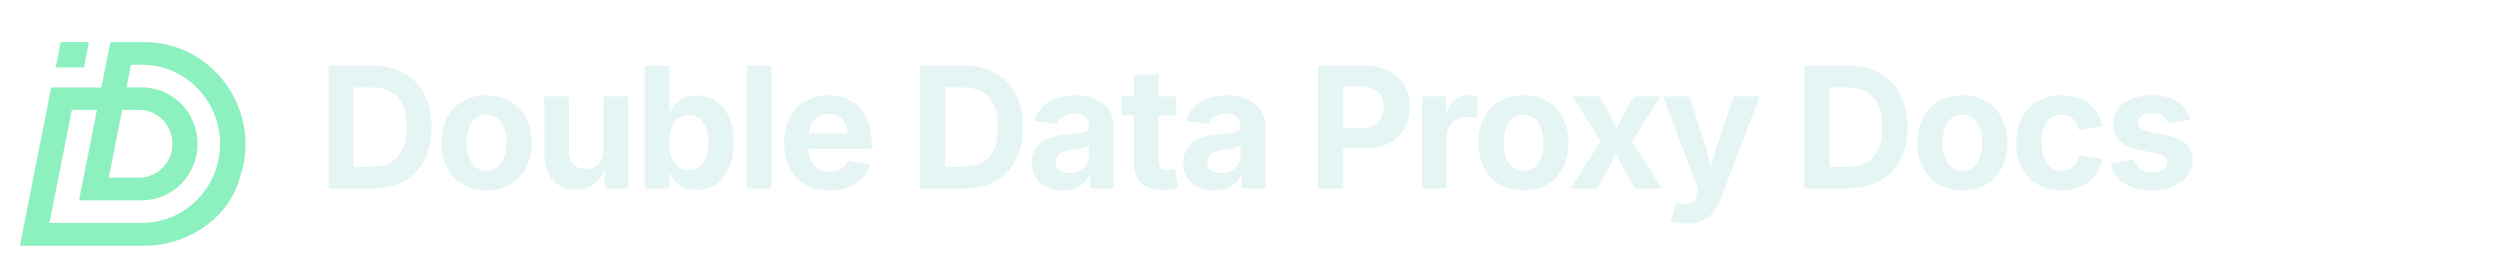
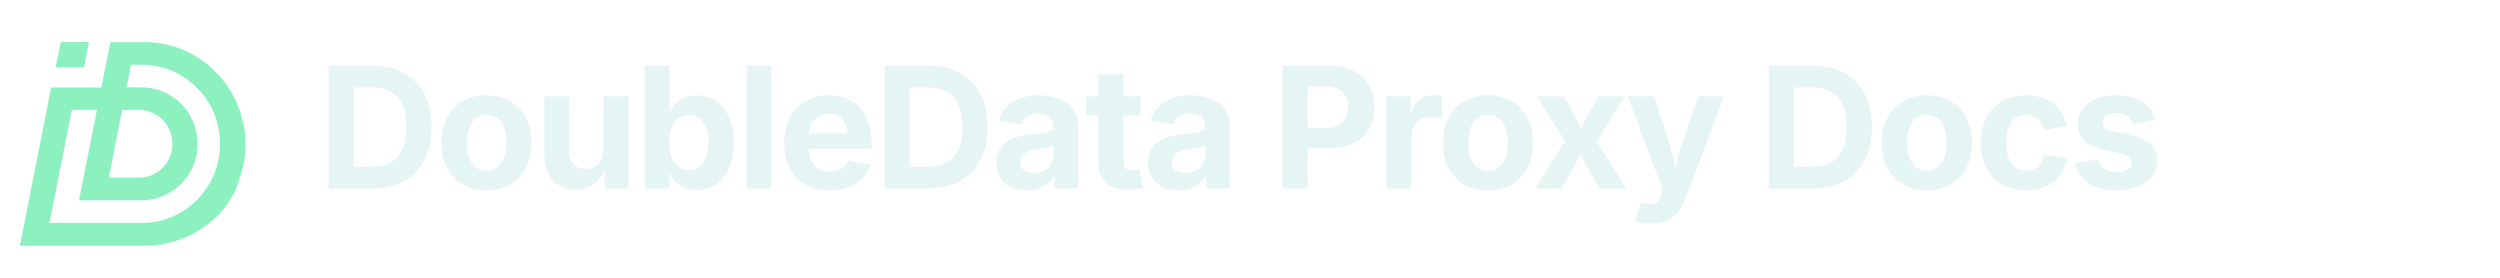
<svg xmlns="http://www.w3.org/2000/svg" width="252" height="28" viewBox="0 0 252 28" fill="none">
  <g transform="translate(2 1) scale(1.08)" fill="#8DF0BF">
    <path d="M20.501 9.335C20.236 8.585 19.886 7.878 19.451 7.228C18.922 6.428 18.279 5.721 17.544 5.121C15.929 3.8 13.879 3.007 11.636 3.007H8.451L7.615 7.235H2.922L0.008 22.007H11.651C16.008 22.007 19.679 19.064 20.515 15.685C21.251 13.628 21.251 11.414 20.501 9.335ZM8.565 14.328L9.551 9.328H11.115C12.844 9.328 14.243 10.743 14.243 12.492C14.243 14.242 12.844 15.657 11.115 15.657H8.294L8.565 14.328ZM17.986 15.664C16.801 18.171 14.308 19.878 11.379 19.878H2.765L4.851 9.328H7.201L5.522 17.771H11.365C14.279 17.771 16.586 15.4 16.586 12.5C16.586 9.6 14.279 7.228 11.365 7.228H9.958L10.379 5.114H11.372C15.408 5.114 18.686 8.421 18.686 12.492C18.686 13.621 18.436 14.7 17.986 15.664Z" />
    <path d="M6.45 3L5.985 5.371H3.35L3.814 3H6.45Z" />
  </g>
-   <text x="32" y="19" fill="#E4F5F3" font-family="Inter, ui-sans-serif, system-ui, sans-serif" font-size="17" font-weight="700" letter-spacing="-0.45">Double Data Proxy Docs</text>
+   <text x="32" y="19" fill="#E4F5F3" font-family="Inter, ui-sans-serif, system-ui, sans-serif" font-size="17" font-weight="700" letter-spacing="-0.45">DoubleData Proxy Docs</text>
</svg>
